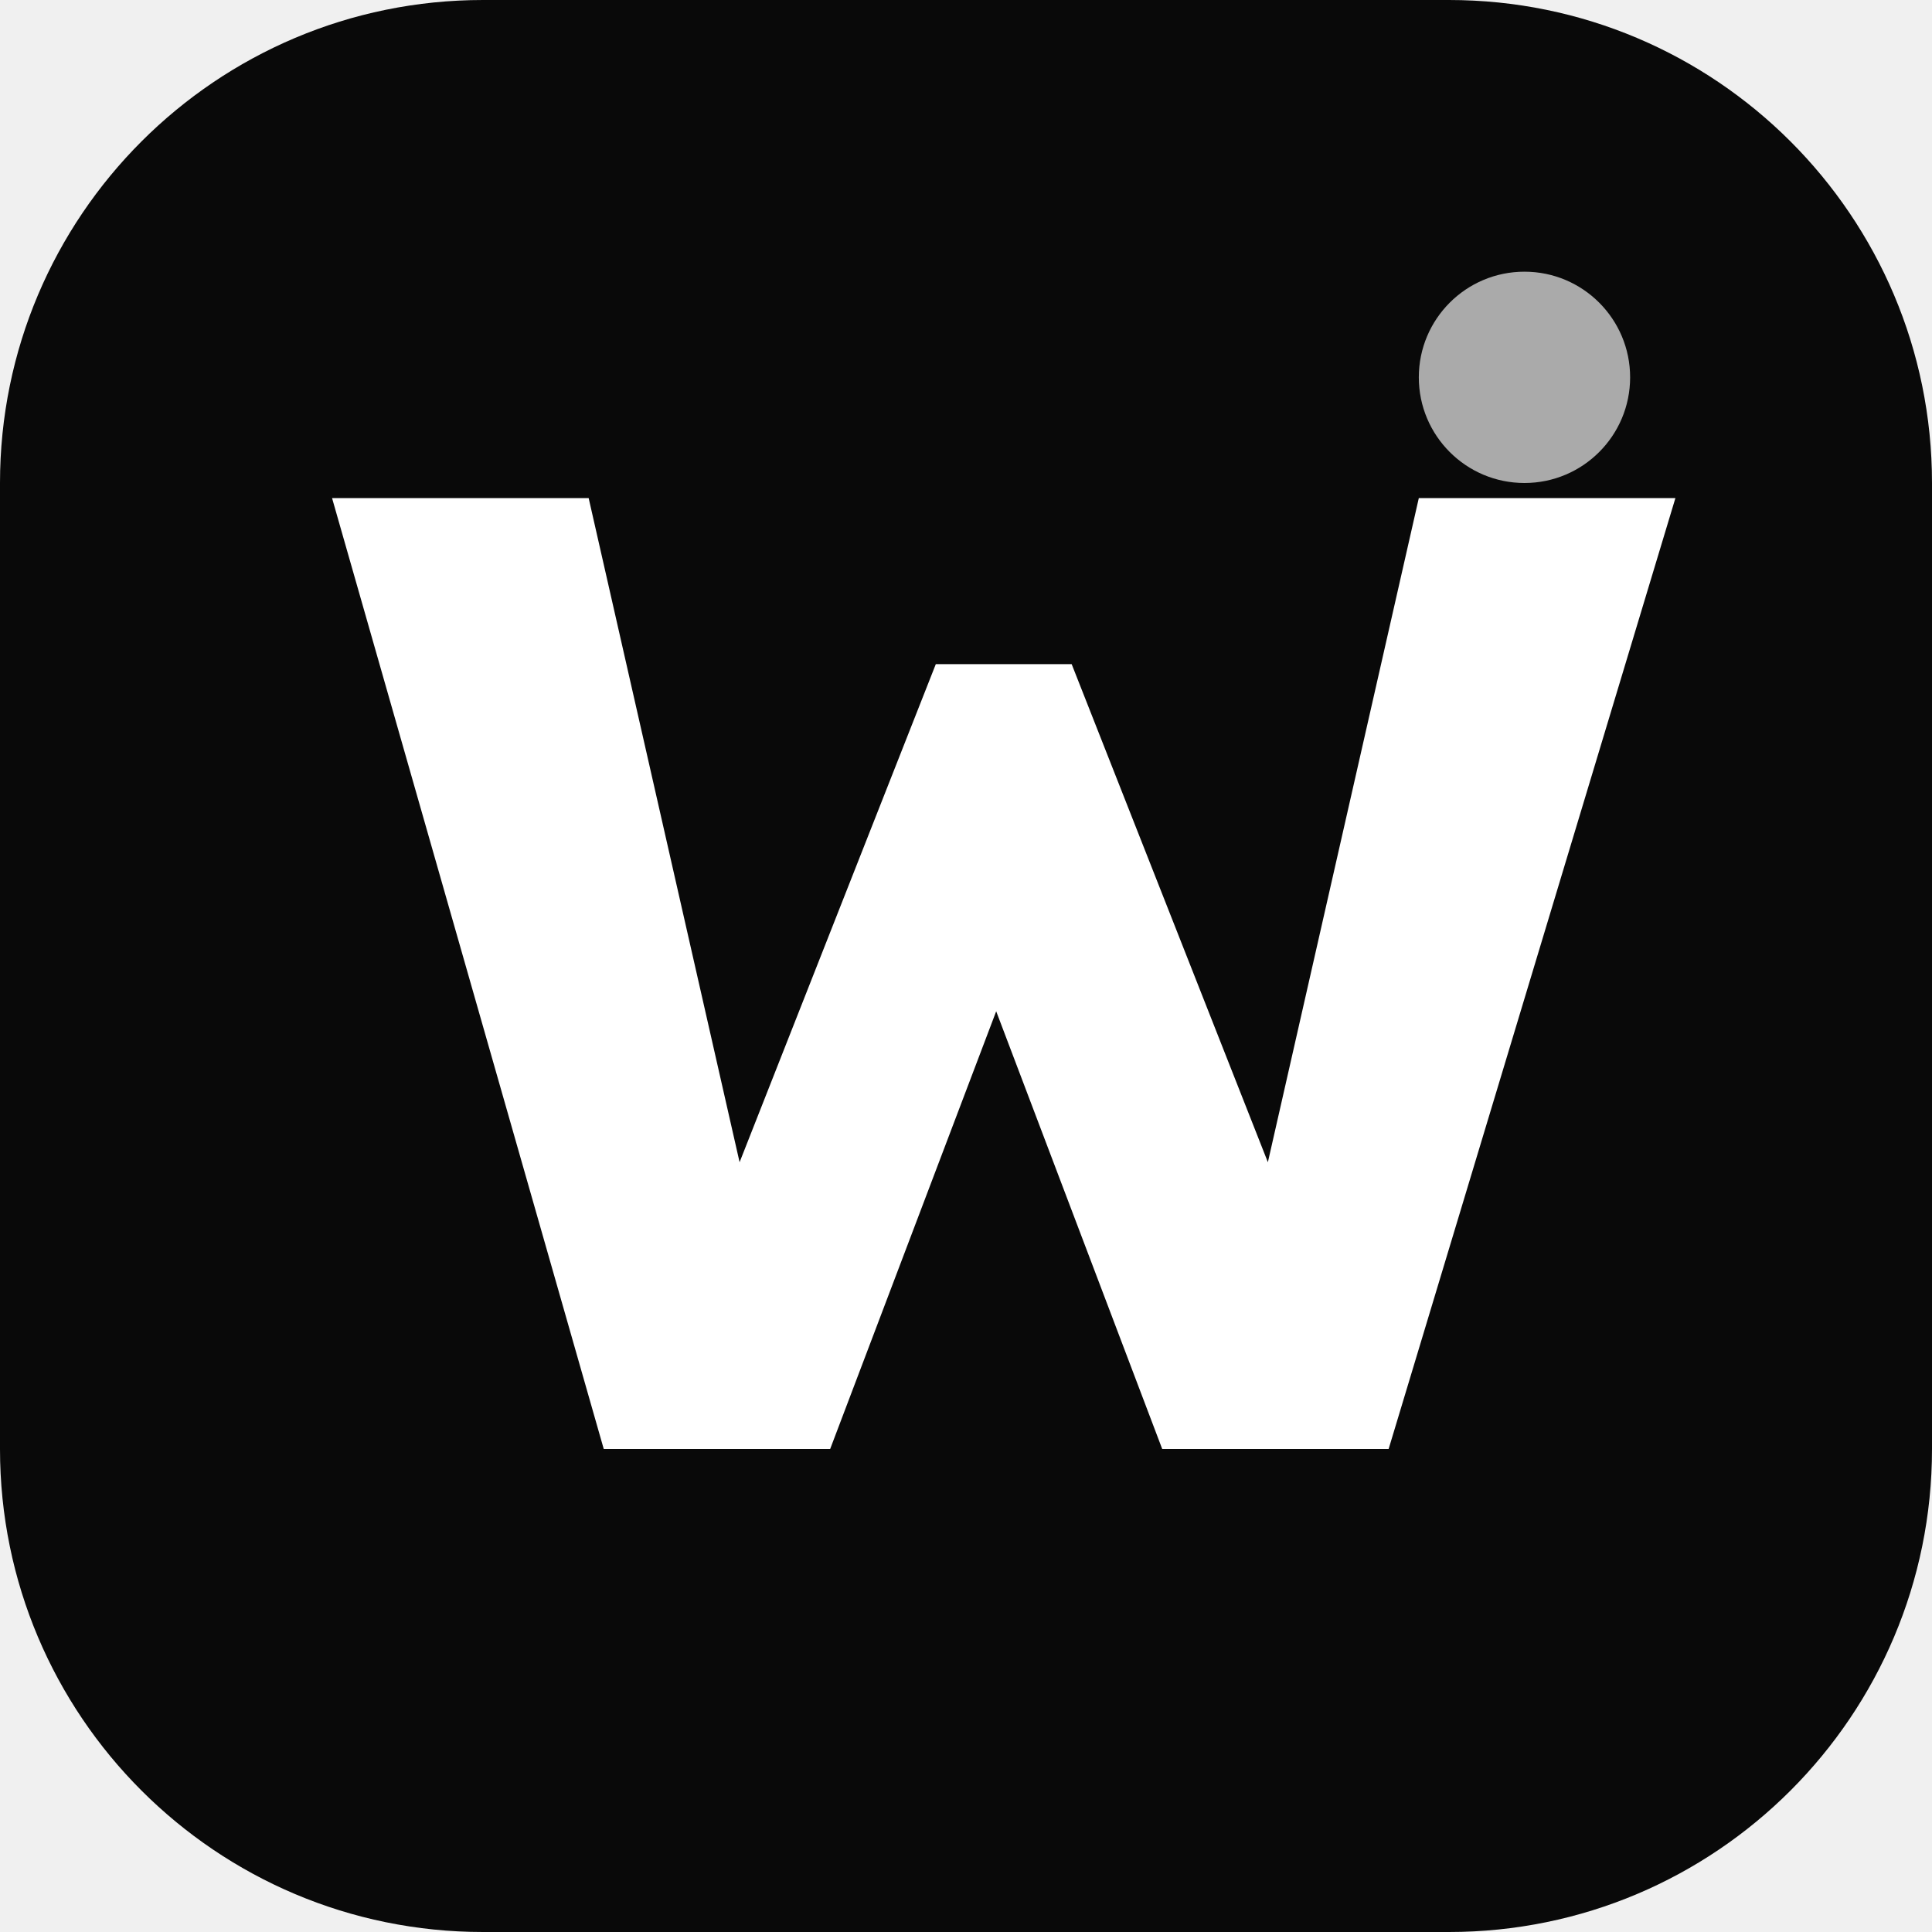
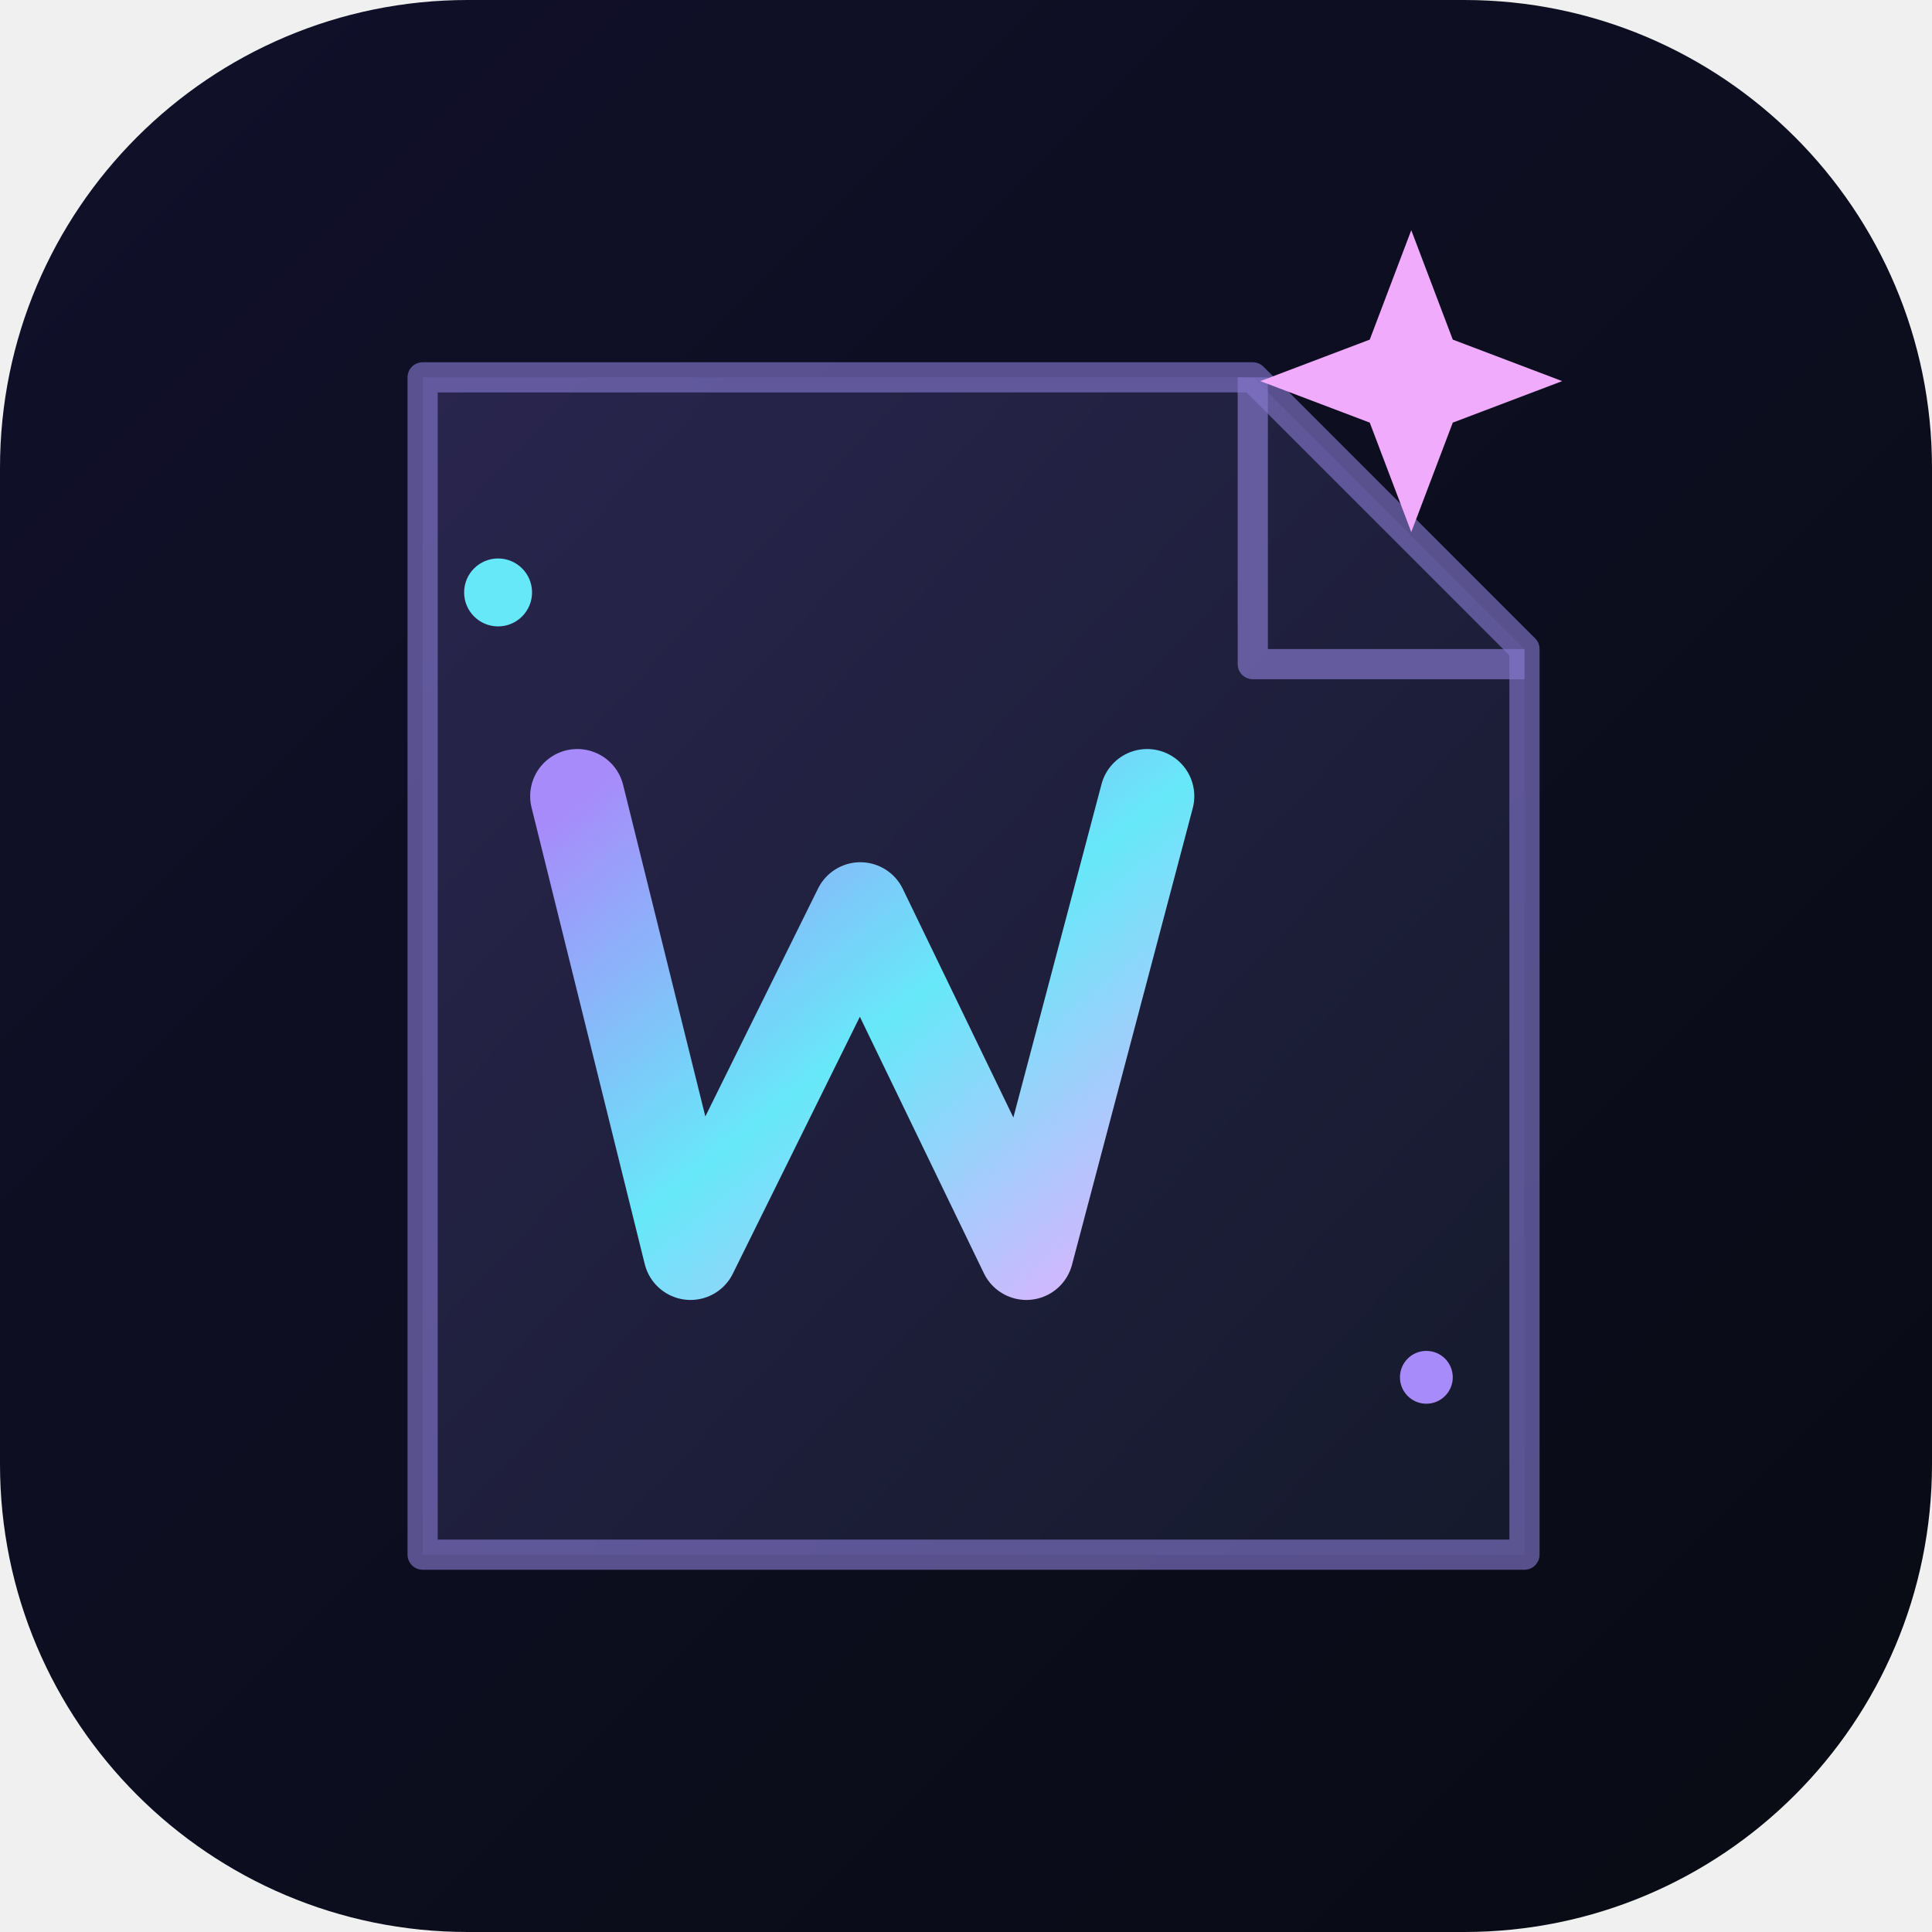
- <svg xmlns="http://www.w3.org/2000/svg" viewBox="0 0 128 128">
-   <rect width="128" height="128" rx="32" fill="#090909" />
-   <path d="M22 33h17l10 44 13-33h9l13 33 10-44h17L92 96H77L66 67 55 96H40L22 33Z" fill="#fff" />
-   <circle cx="101" cy="25" r="7" fill="#aaa" />
+ <svg xmlns="http://www.w3.org/2000/svg" viewBox="0 0 512 512">
+   <defs>
+     <linearGradient id="bg" x1="0" y1="0" x2="1" y2="1">
+       <stop stop-color="#11102b" />
+       <stop offset="1" stop-color="#080b13" />
+     </linearGradient>
+     <linearGradient id="ink" x1="0" y1="0" x2="1" y2="1">
+       <stop stop-color="#a78bfa" />
+       <stop offset=".52" stop-color="#67e8f9" />
+       <stop offset="1" stop-color="#d8b4fe" />
+     </linearGradient>
+     <linearGradient id="page" x1="0" y1="0" x2="1" y2="1">
+       <stop stop-color="#29254e" />
+       <stop offset="1" stop-color="#151a2c" />
+     </linearGradient>
+   </defs>
+   <rect width="512" height="512" rx="124" fill="url(#bg)" />
+   <path d="M112 100h220l72 72v240H112z" fill="url(#page)" stroke="#8275c9" stroke-opacity=".65" stroke-width="8" stroke-linejoin="round" />
+   <path d="M332 100v76h72" fill="none" stroke="#8275c9" stroke-opacity=".7" stroke-width="8" stroke-linejoin="round" />
+   <path d="M153 211l30 121 45-91 44 91 32-121" fill="none" stroke="url(#ink)" stroke-width="25" stroke-linecap="round" stroke-linejoin="round" />
+   <path d="M374 61l11 29 29 11-29 11-11 29-11-29-29-11 29-11z" fill="#f0abfc" />
+   <circle cx="132" cy="157" r="9" fill="#67e8f9" />
+   <circle cx="378" cy="365" r="7" fill="#a78bfa" />
</svg>
